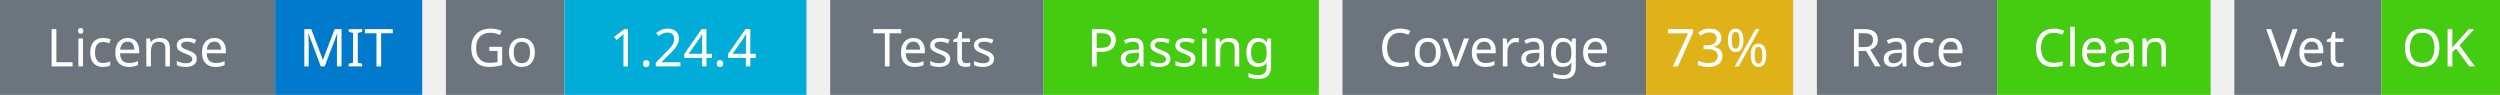
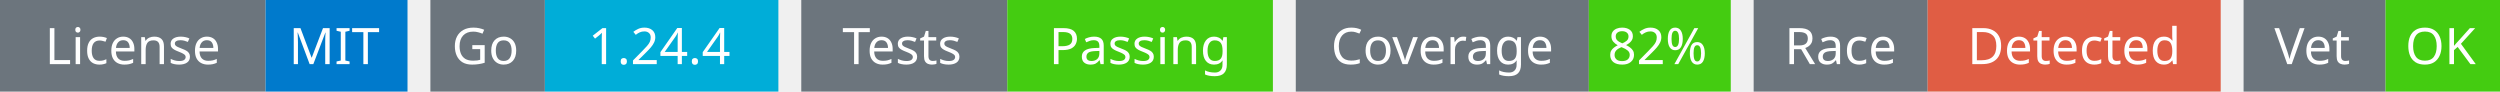
- <svg xmlns="http://www.w3.org/2000/svg" width="527" height="20" viewBox="0 0 527 20">
+ <svg xmlns="http://www.w3.org/2000/svg" width="546" height="20" viewBox="0 0 546 20">
  <g transform="translate(0, 0)">
    <rect x="0" y="0" width="58" height="20" fill="#6c757d" />
    <rect x="58" y="0" width="31" height="20" fill="#007acc" />
    <text x="29" y="14" text-anchor="middle" font-family="sans-serif" font-size="11" fill="white">License</text>
    <text x="73" y="14" text-anchor="middle" font-family="sans-serif" font-size="11" fill="white">MIT</text>
  </g>
  <g transform="translate(94, 0)">
    <rect x="0" y="0" width="25" height="20" fill="#6c757d" />
    <rect x="25" y="0" width="51" height="20" fill="#00ADD8" />
    <text x="12" y="14" text-anchor="middle" font-family="sans-serif" font-size="11" fill="white">Go</text>
    <text x="50" y="14" text-anchor="middle" font-family="sans-serif" font-size="11" fill="white">1.24.4</text>
  </g>
  <g transform="translate(175, 0)">
    <rect x="0" y="0" width="45" height="20" fill="#6c757d" />
    <rect x="45" y="0" width="58" height="20" fill="#4c1" />
    <text x="22" y="14" text-anchor="middle" font-family="sans-serif" font-size="11" fill="white">Tests</text>
    <text x="74" y="14" text-anchor="middle" font-family="sans-serif" font-size="11" fill="white">Passing</text>
  </g>
  <g transform="translate(283, 0)">
    <rect x="0" y="0" width="64" height="20" fill="#6c757d" />
-     <rect x="64" y="0" width="31" height="20" fill="#dfb317" />
+     <rect x="64" y="0" width="31" height="20" fill="#4c1" />
    <text x="32" y="14" text-anchor="middle" font-family="sans-serif" font-size="11" fill="white">Coverage</text>
-     <text x="79" y="14" text-anchor="middle" font-family="sans-serif" font-size="11" fill="white">73%</text>
+     <text x="79" y="14" text-anchor="middle" font-family="sans-serif" font-size="11" fill="white">82%</text>
  </g>
  <g transform="translate(383, 0)">
    <rect x="0" y="0" width="38" height="20" fill="#6c757d" />
-     <rect x="38" y="0" width="45" height="20" fill="#4c1" />
+     <rect x="38" y="0" width="64" height="20" fill="#e05d44" />
    <text x="19" y="14" text-anchor="middle" font-family="sans-serif" font-size="11" fill="white">Race</text>
-     <text x="60" y="14" text-anchor="middle" font-family="sans-serif" font-size="11" fill="white">Clean</text>
+     <text x="70" y="14" text-anchor="middle" font-family="sans-serif" font-size="11" fill="white">Detected</text>
  </g>
-   <g transform="translate(471, 0)">
+   <g transform="translate(490, 0)">
    <rect x="0" y="0" width="31" height="20" fill="#6c757d" />
    <rect x="31" y="0" width="25" height="20" fill="#4c1" />
    <text x="15" y="14" text-anchor="middle" font-family="sans-serif" font-size="11" fill="white">Vet</text>
    <text x="43" y="14" text-anchor="middle" font-family="sans-serif" font-size="11" fill="white">OK</text>
  </g>
</svg>
